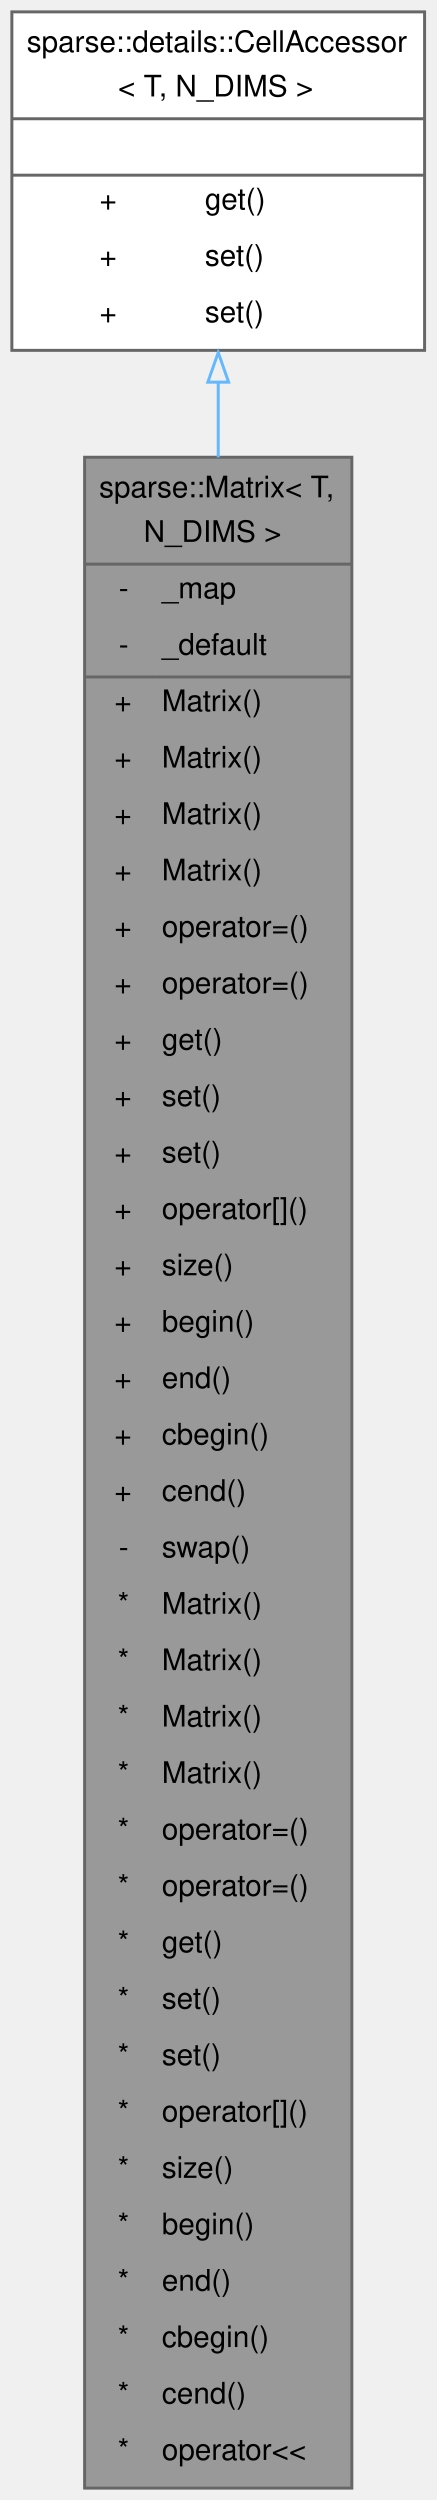
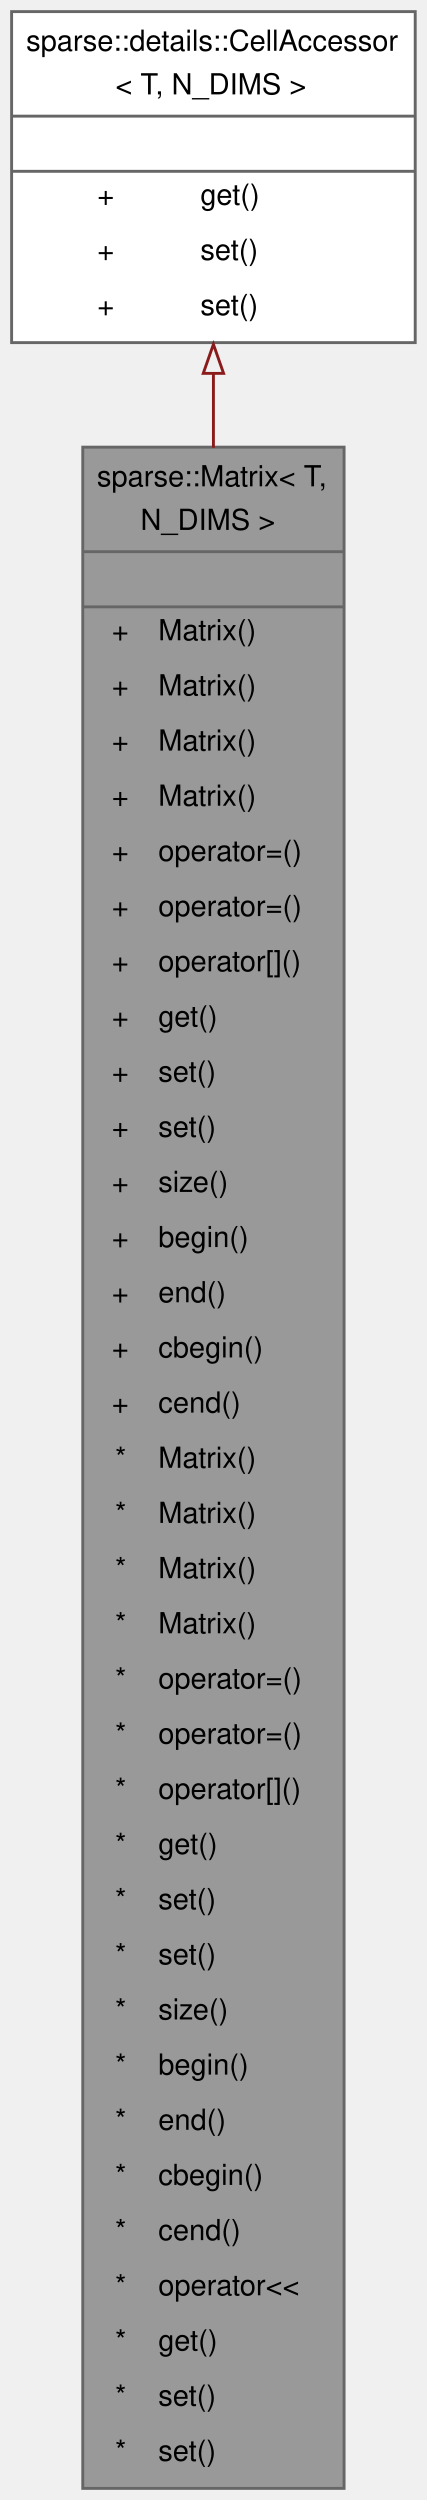
- <svg xmlns="http://www.w3.org/2000/svg" xmlns:xlink="http://www.w3.org/1999/xlink" width="147pt" height="842pt" viewBox="0.00 0.00 147.00 842.00">
-   <g id="graph0" class="graph" transform="scale(1 1) rotate(0) translate(4 838)">
+ <svg xmlns="http://www.w3.org/2000/svg" xmlns:xlink="http://www.w3.org/1999/xlink" width="147pt" height="861pt" viewBox="0.00 0.00 147.00 861.00">
+   <g id="graph0" class="graph" transform="scale(1 1) rotate(0) translate(4 857)">
    <g id="Node000001" class="node">
      <g id="a_Node000001">
        <a xlink:title="sparse matrix with N_DIMS &quot;infinite&quot; dimensions">
-           <polygon fill="#999999" stroke="none" points="114.5,-684 24.5,-684 24.5,0 114.5,0 114.5,-684" />
-           <text text-anchor="start" x="29.38" y="-670.5" font-family="Helvetica,sans-Serif" font-size="10.00">sparse::Matrix&lt; T,</text>
-           <text text-anchor="start" x="44.38" y="-655.5" font-family="Helvetica,sans-Serif" font-size="10.00"> N_DIMS &gt;</text>
-           <text text-anchor="start" x="36" y="-636.5" font-family="Helvetica,sans-Serif" font-size="10.00">-</text>
-           <text text-anchor="start" x="50.5" y="-636.5" font-family="Helvetica,sans-Serif" font-size="10.00">_map</text>
-           <text text-anchor="start" x="36" y="-617.5" font-family="Helvetica,sans-Serif" font-size="10.00">-</text>
-           <text text-anchor="start" x="50.5" y="-617.5" font-family="Helvetica,sans-Serif" font-size="10.00">_default</text>
+           <polygon fill="#999999" stroke="none" points="114.5,-703 24.5,-703 24.5,0 114.5,0 114.5,-703" />
+           <text text-anchor="start" x="29.38" y="-689.5" font-family="Helvetica,sans-Serif" font-size="10.00">sparse::Matrix&lt; T,</text>
+           <text text-anchor="start" x="44.38" y="-674.5" font-family="Helvetica,sans-Serif" font-size="10.00"> N_DIMS &gt;</text>
+           <text text-anchor="start" x="68" y="-655.5" font-family="Helvetica,sans-Serif" font-size="10.00"> </text>
+           <text text-anchor="start" x="34.5" y="-636.5" font-family="Helvetica,sans-Serif" font-size="10.00">+</text>
+           <text text-anchor="start" x="50.5" y="-636.5" font-family="Helvetica,sans-Serif" font-size="10.00">Matrix()</text>
+           <text text-anchor="start" x="34.5" y="-617.5" font-family="Helvetica,sans-Serif" font-size="10.00">+</text>
+           <text text-anchor="start" x="50.5" y="-617.5" font-family="Helvetica,sans-Serif" font-size="10.00">Matrix()</text>
          <text text-anchor="start" x="34.5" y="-598.5" font-family="Helvetica,sans-Serif" font-size="10.00">+</text>
          <text text-anchor="start" x="50.5" y="-598.5" font-family="Helvetica,sans-Serif" font-size="10.00">Matrix()</text>
          <text text-anchor="start" x="34.5" y="-579.5" font-family="Helvetica,sans-Serif" font-size="10.00">+</text>
          <text text-anchor="start" x="50.5" y="-579.5" font-family="Helvetica,sans-Serif" font-size="10.00">Matrix()</text>
          <text text-anchor="start" x="34.5" y="-560.5" font-family="Helvetica,sans-Serif" font-size="10.00">+</text>
-           <text text-anchor="start" x="50.5" y="-560.5" font-family="Helvetica,sans-Serif" font-size="10.00">Matrix()</text>
+           <text text-anchor="start" x="50.5" y="-560.5" font-family="Helvetica,sans-Serif" font-size="10.00">operator=()</text>
          <text text-anchor="start" x="34.5" y="-541.5" font-family="Helvetica,sans-Serif" font-size="10.00">+</text>
-           <text text-anchor="start" x="50.5" y="-541.5" font-family="Helvetica,sans-Serif" font-size="10.00">Matrix()</text>
+           <text text-anchor="start" x="50.5" y="-541.5" font-family="Helvetica,sans-Serif" font-size="10.00">operator=()</text>
          <text text-anchor="start" x="34.5" y="-522.5" font-family="Helvetica,sans-Serif" font-size="10.00">+</text>
-           <text text-anchor="start" x="50.5" y="-522.5" font-family="Helvetica,sans-Serif" font-size="10.00">operator=()</text>
+           <text text-anchor="start" x="50.5" y="-522.5" font-family="Helvetica,sans-Serif" font-size="10.00">operator[]()</text>
          <text text-anchor="start" x="34.5" y="-503.5" font-family="Helvetica,sans-Serif" font-size="10.00">+</text>
-           <text text-anchor="start" x="50.5" y="-503.5" font-family="Helvetica,sans-Serif" font-size="10.00">operator=()</text>
+           <text text-anchor="start" x="50.5" y="-503.5" font-family="Helvetica,sans-Serif" font-size="10.00">get()</text>
          <text text-anchor="start" x="34.5" y="-484.5" font-family="Helvetica,sans-Serif" font-size="10.00">+</text>
-           <text text-anchor="start" x="50.5" y="-484.5" font-family="Helvetica,sans-Serif" font-size="10.00">get()</text>
+           <text text-anchor="start" x="50.5" y="-484.5" font-family="Helvetica,sans-Serif" font-size="10.00">set()</text>
          <text text-anchor="start" x="34.5" y="-465.5" font-family="Helvetica,sans-Serif" font-size="10.00">+</text>
          <text text-anchor="start" x="50.5" y="-465.5" font-family="Helvetica,sans-Serif" font-size="10.00">set()</text>
          <text text-anchor="start" x="34.5" y="-446.5" font-family="Helvetica,sans-Serif" font-size="10.00">+</text>
-           <text text-anchor="start" x="50.5" y="-446.5" font-family="Helvetica,sans-Serif" font-size="10.00">set()</text>
+           <text text-anchor="start" x="50.5" y="-446.5" font-family="Helvetica,sans-Serif" font-size="10.00">size()</text>
          <text text-anchor="start" x="34.5" y="-427.5" font-family="Helvetica,sans-Serif" font-size="10.00">+</text>
-           <text text-anchor="start" x="50.5" y="-427.5" font-family="Helvetica,sans-Serif" font-size="10.00">operator[]()</text>
+           <text text-anchor="start" x="50.5" y="-427.5" font-family="Helvetica,sans-Serif" font-size="10.00">begin()</text>
          <text text-anchor="start" x="34.5" y="-408.5" font-family="Helvetica,sans-Serif" font-size="10.00">+</text>
-           <text text-anchor="start" x="50.5" y="-408.5" font-family="Helvetica,sans-Serif" font-size="10.00">size()</text>
+           <text text-anchor="start" x="50.5" y="-408.5" font-family="Helvetica,sans-Serif" font-size="10.00">end()</text>
          <text text-anchor="start" x="34.5" y="-389.5" font-family="Helvetica,sans-Serif" font-size="10.00">+</text>
-           <text text-anchor="start" x="50.5" y="-389.5" font-family="Helvetica,sans-Serif" font-size="10.00">begin()</text>
+           <text text-anchor="start" x="50.5" y="-389.5" font-family="Helvetica,sans-Serif" font-size="10.00">cbegin()</text>
          <text text-anchor="start" x="34.5" y="-370.5" font-family="Helvetica,sans-Serif" font-size="10.00">+</text>
-           <text text-anchor="start" x="50.5" y="-370.5" font-family="Helvetica,sans-Serif" font-size="10.00">end()</text>
-           <text text-anchor="start" x="34.5" y="-351.5" font-family="Helvetica,sans-Serif" font-size="10.00">+</text>
-           <text text-anchor="start" x="50.5" y="-351.5" font-family="Helvetica,sans-Serif" font-size="10.00">cbegin()</text>
-           <text text-anchor="start" x="34.5" y="-332.5" font-family="Helvetica,sans-Serif" font-size="10.00">+</text>
-           <text text-anchor="start" x="50.5" y="-332.5" font-family="Helvetica,sans-Serif" font-size="10.00">cend()</text>
-           <text text-anchor="start" x="36" y="-313.5" font-family="Helvetica,sans-Serif" font-size="10.00">-</text>
-           <text text-anchor="start" x="50.5" y="-313.5" font-family="Helvetica,sans-Serif" font-size="10.00">swap()</text>
+           <text text-anchor="start" x="50.5" y="-370.5" font-family="Helvetica,sans-Serif" font-size="10.00">cend()</text>
+           <text text-anchor="start" x="35.62" y="-351.5" font-family="Helvetica,sans-Serif" font-size="10.00">*</text>
+           <text text-anchor="start" x="50.5" y="-351.5" font-family="Helvetica,sans-Serif" font-size="10.00">Matrix()</text>
+           <text text-anchor="start" x="35.62" y="-332.5" font-family="Helvetica,sans-Serif" font-size="10.00">*</text>
+           <text text-anchor="start" x="50.5" y="-332.5" font-family="Helvetica,sans-Serif" font-size="10.00">Matrix()</text>
+           <text text-anchor="start" x="35.62" y="-313.5" font-family="Helvetica,sans-Serif" font-size="10.00">*</text>
+           <text text-anchor="start" x="50.5" y="-313.5" font-family="Helvetica,sans-Serif" font-size="10.00">Matrix()</text>
          <text text-anchor="start" x="35.62" y="-294.5" font-family="Helvetica,sans-Serif" font-size="10.00">*</text>
          <text text-anchor="start" x="50.5" y="-294.5" font-family="Helvetica,sans-Serif" font-size="10.00">Matrix()</text>
          <text text-anchor="start" x="35.62" y="-275.5" font-family="Helvetica,sans-Serif" font-size="10.00">*</text>
-           <text text-anchor="start" x="50.5" y="-275.5" font-family="Helvetica,sans-Serif" font-size="10.00">Matrix()</text>
+           <text text-anchor="start" x="50.5" y="-275.5" font-family="Helvetica,sans-Serif" font-size="10.00">operator=()</text>
          <text text-anchor="start" x="35.62" y="-256.5" font-family="Helvetica,sans-Serif" font-size="10.00">*</text>
-           <text text-anchor="start" x="50.5" y="-256.5" font-family="Helvetica,sans-Serif" font-size="10.00">Matrix()</text>
+           <text text-anchor="start" x="50.5" y="-256.5" font-family="Helvetica,sans-Serif" font-size="10.00">operator=()</text>
          <text text-anchor="start" x="35.62" y="-237.5" font-family="Helvetica,sans-Serif" font-size="10.00">*</text>
-           <text text-anchor="start" x="50.5" y="-237.5" font-family="Helvetica,sans-Serif" font-size="10.00">Matrix()</text>
+           <text text-anchor="start" x="50.5" y="-237.5" font-family="Helvetica,sans-Serif" font-size="10.00">operator[]()</text>
          <text text-anchor="start" x="35.62" y="-218.5" font-family="Helvetica,sans-Serif" font-size="10.00">*</text>
-           <text text-anchor="start" x="50.5" y="-218.5" font-family="Helvetica,sans-Serif" font-size="10.00">operator=()</text>
+           <text text-anchor="start" x="50.5" y="-218.5" font-family="Helvetica,sans-Serif" font-size="10.00">get()</text>
          <text text-anchor="start" x="35.62" y="-199.5" font-family="Helvetica,sans-Serif" font-size="10.00">*</text>
-           <text text-anchor="start" x="50.5" y="-199.5" font-family="Helvetica,sans-Serif" font-size="10.00">operator=()</text>
+           <text text-anchor="start" x="50.5" y="-199.5" font-family="Helvetica,sans-Serif" font-size="10.00">set()</text>
          <text text-anchor="start" x="35.62" y="-180.5" font-family="Helvetica,sans-Serif" font-size="10.00">*</text>
-           <text text-anchor="start" x="50.5" y="-180.5" font-family="Helvetica,sans-Serif" font-size="10.00">get()</text>
+           <text text-anchor="start" x="50.5" y="-180.5" font-family="Helvetica,sans-Serif" font-size="10.00">set()</text>
          <text text-anchor="start" x="35.62" y="-161.5" font-family="Helvetica,sans-Serif" font-size="10.00">*</text>
-           <text text-anchor="start" x="50.5" y="-161.5" font-family="Helvetica,sans-Serif" font-size="10.00">set()</text>
+           <text text-anchor="start" x="50.5" y="-161.5" font-family="Helvetica,sans-Serif" font-size="10.00">size()</text>
          <text text-anchor="start" x="35.62" y="-142.5" font-family="Helvetica,sans-Serif" font-size="10.00">*</text>
-           <text text-anchor="start" x="50.5" y="-142.5" font-family="Helvetica,sans-Serif" font-size="10.00">set()</text>
+           <text text-anchor="start" x="50.5" y="-142.5" font-family="Helvetica,sans-Serif" font-size="10.00">begin()</text>
          <text text-anchor="start" x="35.62" y="-123.5" font-family="Helvetica,sans-Serif" font-size="10.00">*</text>
-           <text text-anchor="start" x="50.5" y="-123.5" font-family="Helvetica,sans-Serif" font-size="10.00">operator[]()</text>
+           <text text-anchor="start" x="50.5" y="-123.5" font-family="Helvetica,sans-Serif" font-size="10.00">end()</text>
          <text text-anchor="start" x="35.62" y="-104.5" font-family="Helvetica,sans-Serif" font-size="10.00">*</text>
-           <text text-anchor="start" x="50.5" y="-104.5" font-family="Helvetica,sans-Serif" font-size="10.00">size()</text>
+           <text text-anchor="start" x="50.5" y="-104.5" font-family="Helvetica,sans-Serif" font-size="10.00">cbegin()</text>
          <text text-anchor="start" x="35.62" y="-85.5" font-family="Helvetica,sans-Serif" font-size="10.00">*</text>
-           <text text-anchor="start" x="50.5" y="-85.5" font-family="Helvetica,sans-Serif" font-size="10.00">begin()</text>
+           <text text-anchor="start" x="50.5" y="-85.5" font-family="Helvetica,sans-Serif" font-size="10.00">cend()</text>
          <text text-anchor="start" x="35.62" y="-66.5" font-family="Helvetica,sans-Serif" font-size="10.00">*</text>
-           <text text-anchor="start" x="50.5" y="-66.5" font-family="Helvetica,sans-Serif" font-size="10.00">end()</text>
+           <text text-anchor="start" x="50.5" y="-66.5" font-family="Helvetica,sans-Serif" font-size="10.00">operator&lt;&lt;</text>
          <text text-anchor="start" x="35.62" y="-47.5" font-family="Helvetica,sans-Serif" font-size="10.00">*</text>
-           <text text-anchor="start" x="50.5" y="-47.5" font-family="Helvetica,sans-Serif" font-size="10.00">cbegin()</text>
+           <text text-anchor="start" x="50.5" y="-47.5" font-family="Helvetica,sans-Serif" font-size="10.00">get()</text>
          <text text-anchor="start" x="35.62" y="-28.5" font-family="Helvetica,sans-Serif" font-size="10.00">*</text>
-           <text text-anchor="start" x="50.5" y="-28.5" font-family="Helvetica,sans-Serif" font-size="10.00">cend()</text>
+           <text text-anchor="start" x="50.5" y="-28.5" font-family="Helvetica,sans-Serif" font-size="10.00">set()</text>
          <text text-anchor="start" x="35.62" y="-9.5" font-family="Helvetica,sans-Serif" font-size="10.00">*</text>
-           <text text-anchor="start" x="50.5" y="-9.5" font-family="Helvetica,sans-Serif" font-size="10.00">operator&lt;&lt;</text>
+           <text text-anchor="start" x="50.5" y="-9.5" font-family="Helvetica,sans-Serif" font-size="10.00">set()</text>
+           <polygon fill="#666666" stroke="#666666" points="24.5,-667 24.5,-667 114.5,-667 114.5,-667 24.5,-667" />
          <polygon fill="#666666" stroke="#666666" points="24.5,-648 24.5,-648 114.5,-648 114.5,-648 24.5,-648" />
-           <polygon fill="#666666" stroke="#666666" points="24.5,-610 24.5,-610 48.5,-610 48.5,-610 24.5,-610" />
-           <polygon fill="#666666" stroke="#666666" points="48.5,-610 48.5,-610 114.5,-610 114.5,-610 48.5,-610" />
-           <polygon fill="none" stroke="#666666" points="24.5,0 24.5,-684 114.5,-684 114.5,0 24.5,0" />
+           <polygon fill="none" stroke="#666666" points="24.5,0 24.5,-703 114.5,-703 114.5,0 24.5,0" />
        </a>
      </g>
    </g>
    <g id="Node000002" class="node">
      <g id="a_Node000002">
        <a xlink:href="structsparse_1_1details_1_1CellAccessor.html" target="_top" xlink:title=" ">
-           <polygon fill="white" stroke="none" points="139,-834 0,-834 0,-720 139,-720 139,-834" />
-           <text text-anchor="start" x="5" y="-820.5" font-family="Helvetica,sans-Serif" font-size="10.00">sparse::details::CellAccessor</text>
-           <text text-anchor="start" x="35.75" y="-805.5" font-family="Helvetica,sans-Serif" font-size="10.00">&lt; T, N_DIMS &gt;</text>
-           <text text-anchor="start" x="68" y="-786.5" font-family="Helvetica,sans-Serif" font-size="10.00"> </text>
+           <polygon fill="white" stroke="none" points="139,-853 0,-853 0,-739 139,-739 139,-853" />
+           <text text-anchor="start" x="5" y="-839.5" font-family="Helvetica,sans-Serif" font-size="10.00">sparse::details::CellAccessor</text>
+           <text text-anchor="start" x="35.75" y="-824.5" font-family="Helvetica,sans-Serif" font-size="10.00">&lt; T, N_DIMS &gt;</text>
+           <text text-anchor="start" x="68" y="-805.5" font-family="Helvetica,sans-Serif" font-size="10.00"> </text>
+           <text text-anchor="start" x="29.5" y="-786.5" font-family="Helvetica,sans-Serif" font-size="10.00">+</text>
+           <text text-anchor="start" x="65" y="-786.5" font-family="Helvetica,sans-Serif" font-size="10.00">get()</text>
          <text text-anchor="start" x="29.5" y="-767.5" font-family="Helvetica,sans-Serif" font-size="10.00">+</text>
-           <text text-anchor="start" x="65" y="-767.5" font-family="Helvetica,sans-Serif" font-size="10.00">get()</text>
+           <text text-anchor="start" x="65" y="-767.5" font-family="Helvetica,sans-Serif" font-size="10.00">set()</text>
          <text text-anchor="start" x="29.5" y="-748.5" font-family="Helvetica,sans-Serif" font-size="10.00">+</text>
          <text text-anchor="start" x="65" y="-748.5" font-family="Helvetica,sans-Serif" font-size="10.00">set()</text>
-           <text text-anchor="start" x="29.5" y="-729.5" font-family="Helvetica,sans-Serif" font-size="10.00">+</text>
-           <text text-anchor="start" x="65" y="-729.5" font-family="Helvetica,sans-Serif" font-size="10.00">set()</text>
+           <polygon fill="#666666" stroke="#666666" points="0,-817 0,-817 139,-817 139,-817 0,-817" />
          <polygon fill="#666666" stroke="#666666" points="0,-798 0,-798 139,-798 139,-798 0,-798" />
-           <polygon fill="#666666" stroke="#666666" points="0,-779 0,-779 139,-779 139,-779 0,-779" />
-           <polygon fill="none" stroke="#666666" points="0,-720 0,-834 139,-834 139,-720 0,-720" />
+           <polygon fill="none" stroke="#666666" points="0,-739 0,-853 139,-853 139,-739 0,-739" />
        </a>
      </g>
    </g>
    <g id="edge1_Node000001_Node000002" class="edge">
      <g id="a_edge1_Node000001_Node000002">
        <a xlink:title=" ">
-           <path fill="none" stroke="#63b8ff" d="M69.5,-709.37C69.5,-701.39 69.5,-692.88 69.5,-683.94" />
-           <polygon fill="none" stroke="#63b8ff" points="66,-709.28 69.5,-719.28 73,-709.28 66,-709.28" />
+           <path fill="none" stroke="#8b1a1a" d="M69.5,-728.43C69.5,-720.4 69.5,-711.82 69.5,-702.81" />
+           <polygon fill="none" stroke="#8b1a1a" points="66,-728.41 69.5,-738.41 73,-728.41 66,-728.41" />
        </a>
      </g>
    </g>
  </g>
</svg>
